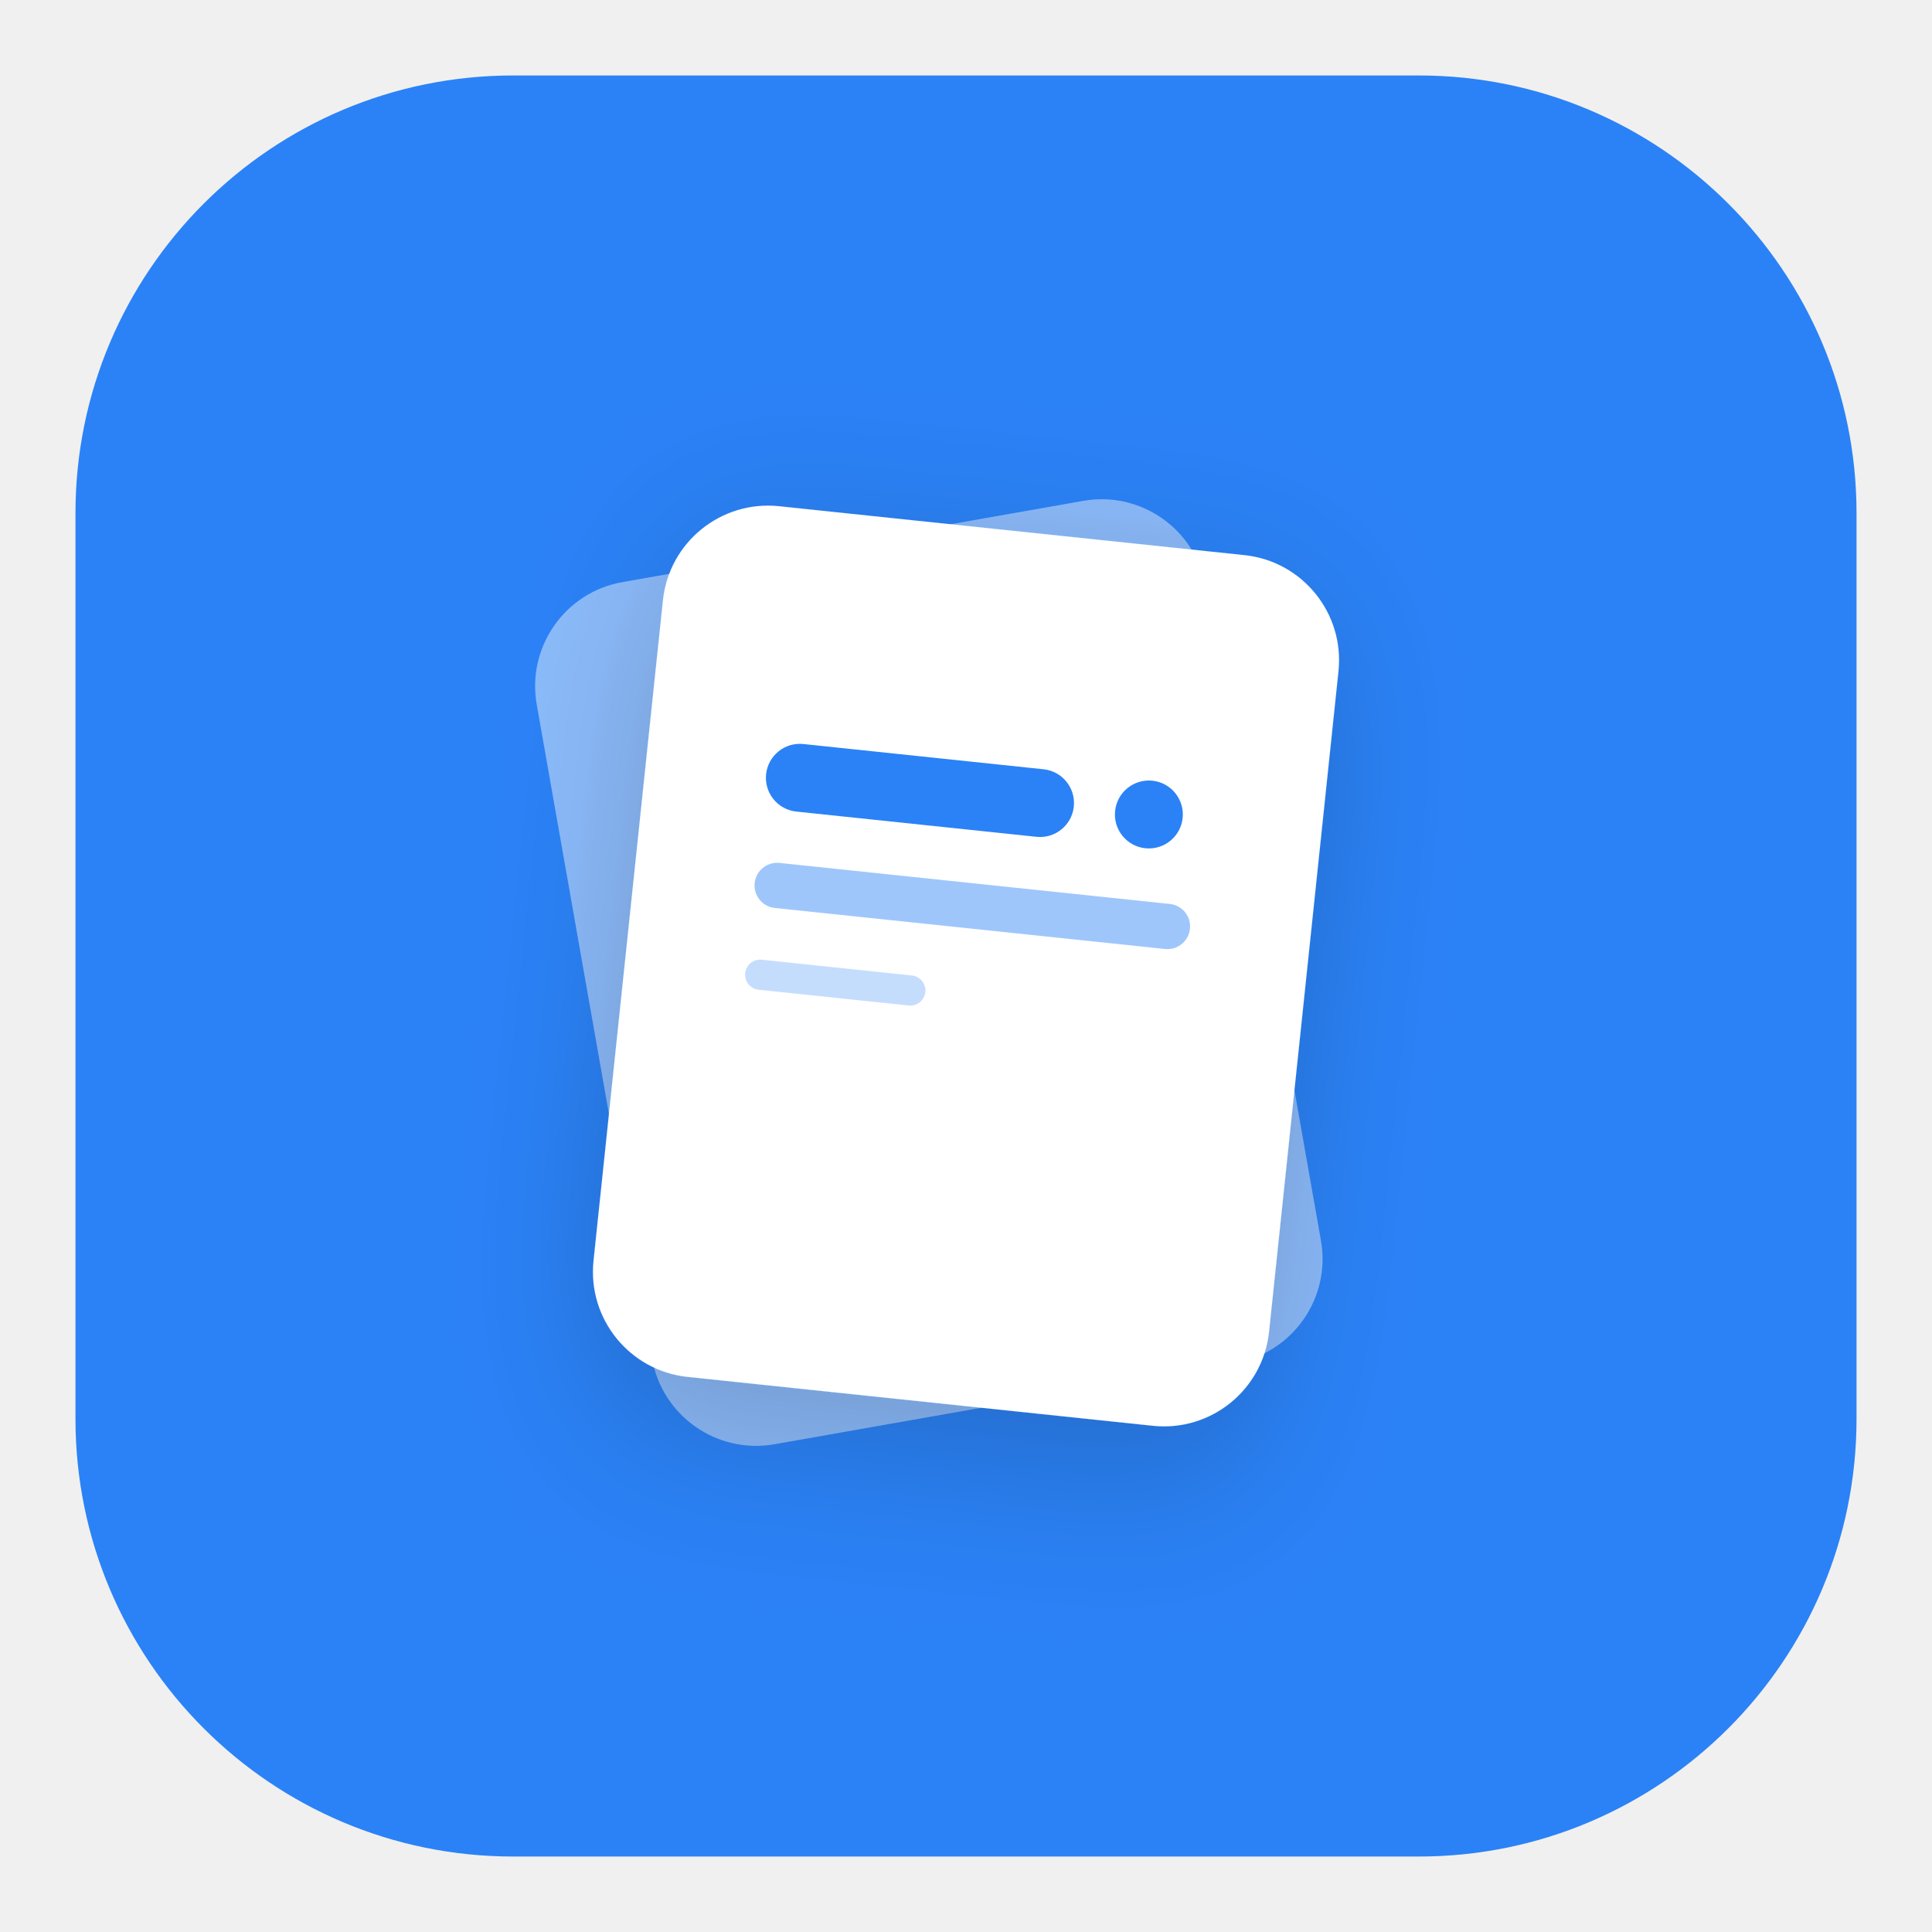
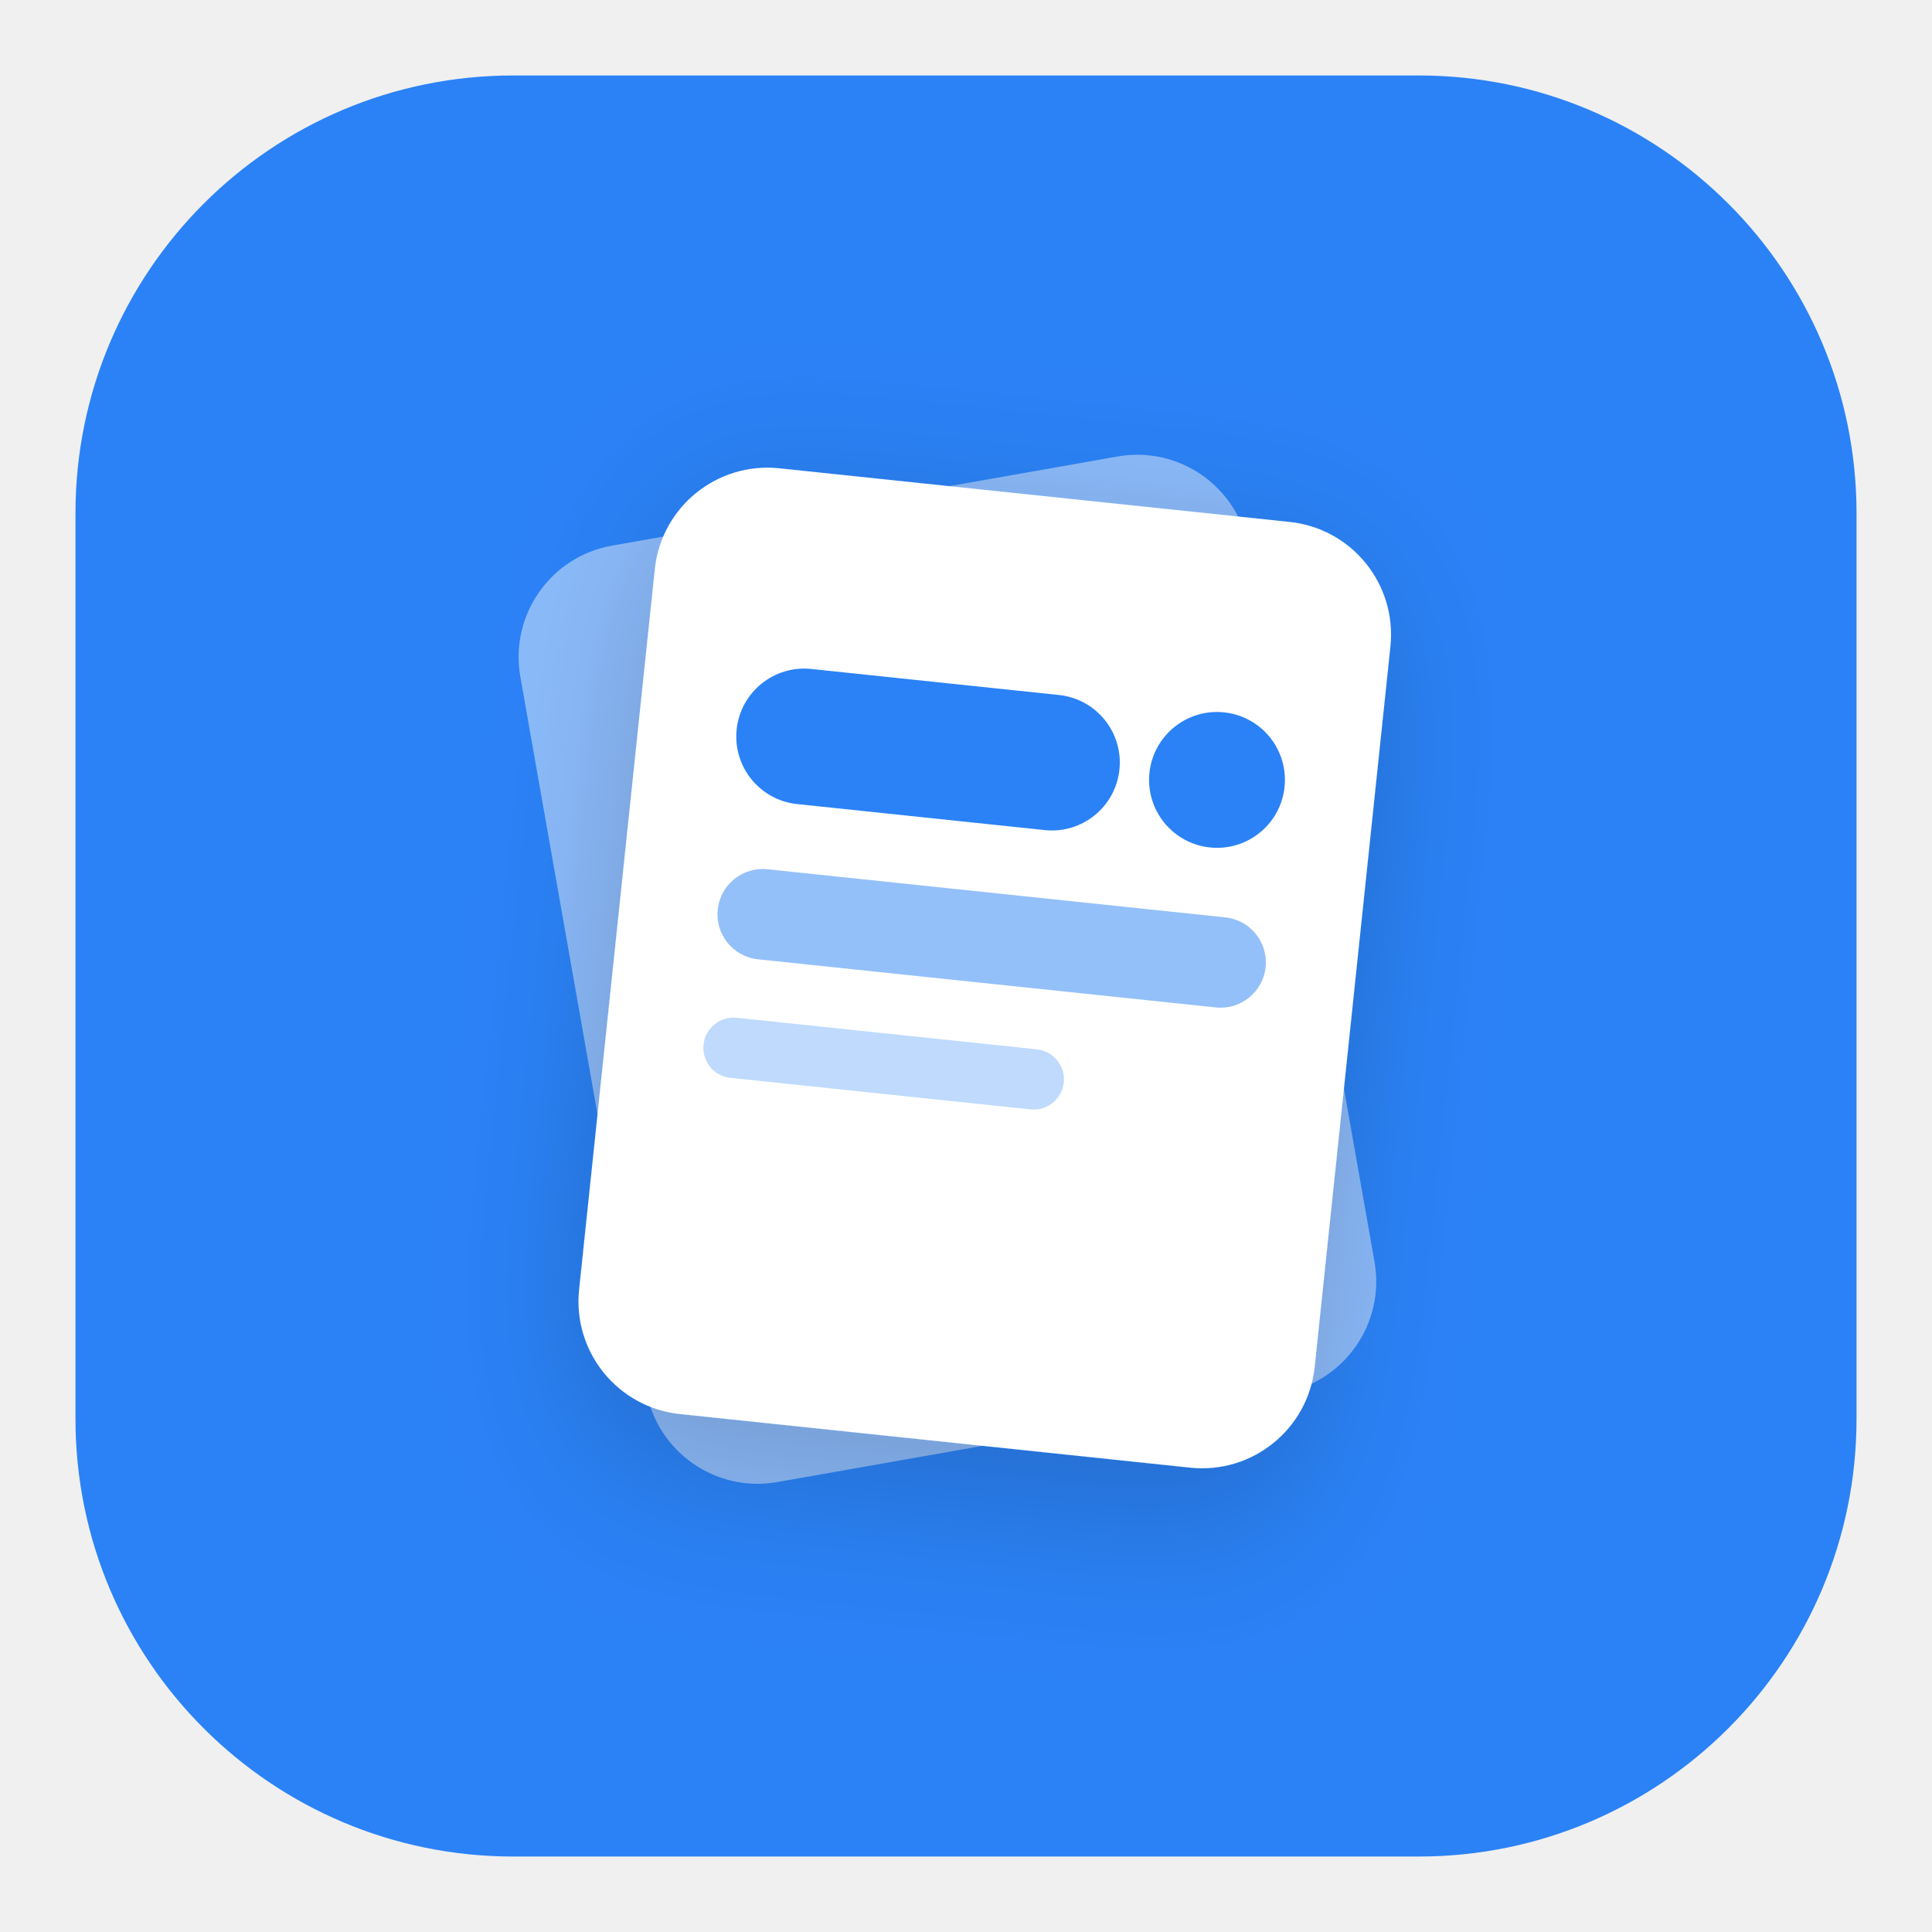
<svg xmlns="http://www.w3.org/2000/svg" viewBox="0 0 512 512" width="512" height="512">
  <defs>
    <filter id="card-shadow" x="-20%" y="-20%" width="140%" height="140%">
      <feDropShadow dx="0" dy="12" stdDeviation="20" flood-opacity="0.18" />
    </filter>
  </defs>
  <rect x="20" y="20" width="472" height="472" rx="116" fill="#2B82F6" />
  <g transform="translate(256, 256) rotate(-10) translate(-256, -256)">
-     <rect x="156" y="140" width="180" height="232" rx="28" fill="#FFFFFF" opacity="0.45" />
+     <rect x="153" y="130" width="196" height="252" rx="30" fill="#FFFFFF" opacity="0.45" />
  </g>
  <g transform="translate(256, 256) rotate(6) translate(-256, -256)" filter="url(#card-shadow)">
-     <rect x="166" y="140" width="180" height="232" rx="28" fill="#FFFFFF" />
-     <rect x="198" y="202" width="82" height="18" rx="9" fill="#2B82F6" />
-     <circle cx="300" cy="211" r="9" fill="#2B82F6" />
-     <rect x="198" y="234" width="116" height="12" rx="6" fill="rgba(43, 130, 246, 0.45)" />
-     <rect x="198" y="260" width="48" height="8" rx="4" fill="rgba(43, 130, 246, 0.45)" opacity="0.6" />
+     <rect x="163" y="130" width="196" height="252" rx="30" fill="#FFFFFF" />
+     <rect x="189" y="182" width="102" height="36" rx="18" fill="#2B82F6" />
+     <circle cx="317" cy="200" r="18" fill="#2B82F6" />
+     <rect x="189" y="236" width="146" height="24" rx="12" fill="rgba(43, 130, 246, 0.5)" />
+     <rect x="189" y="276" width="96" height="16" rx="8" fill="rgba(43, 130, 246, 0.3)" />
  </g>
</svg>
